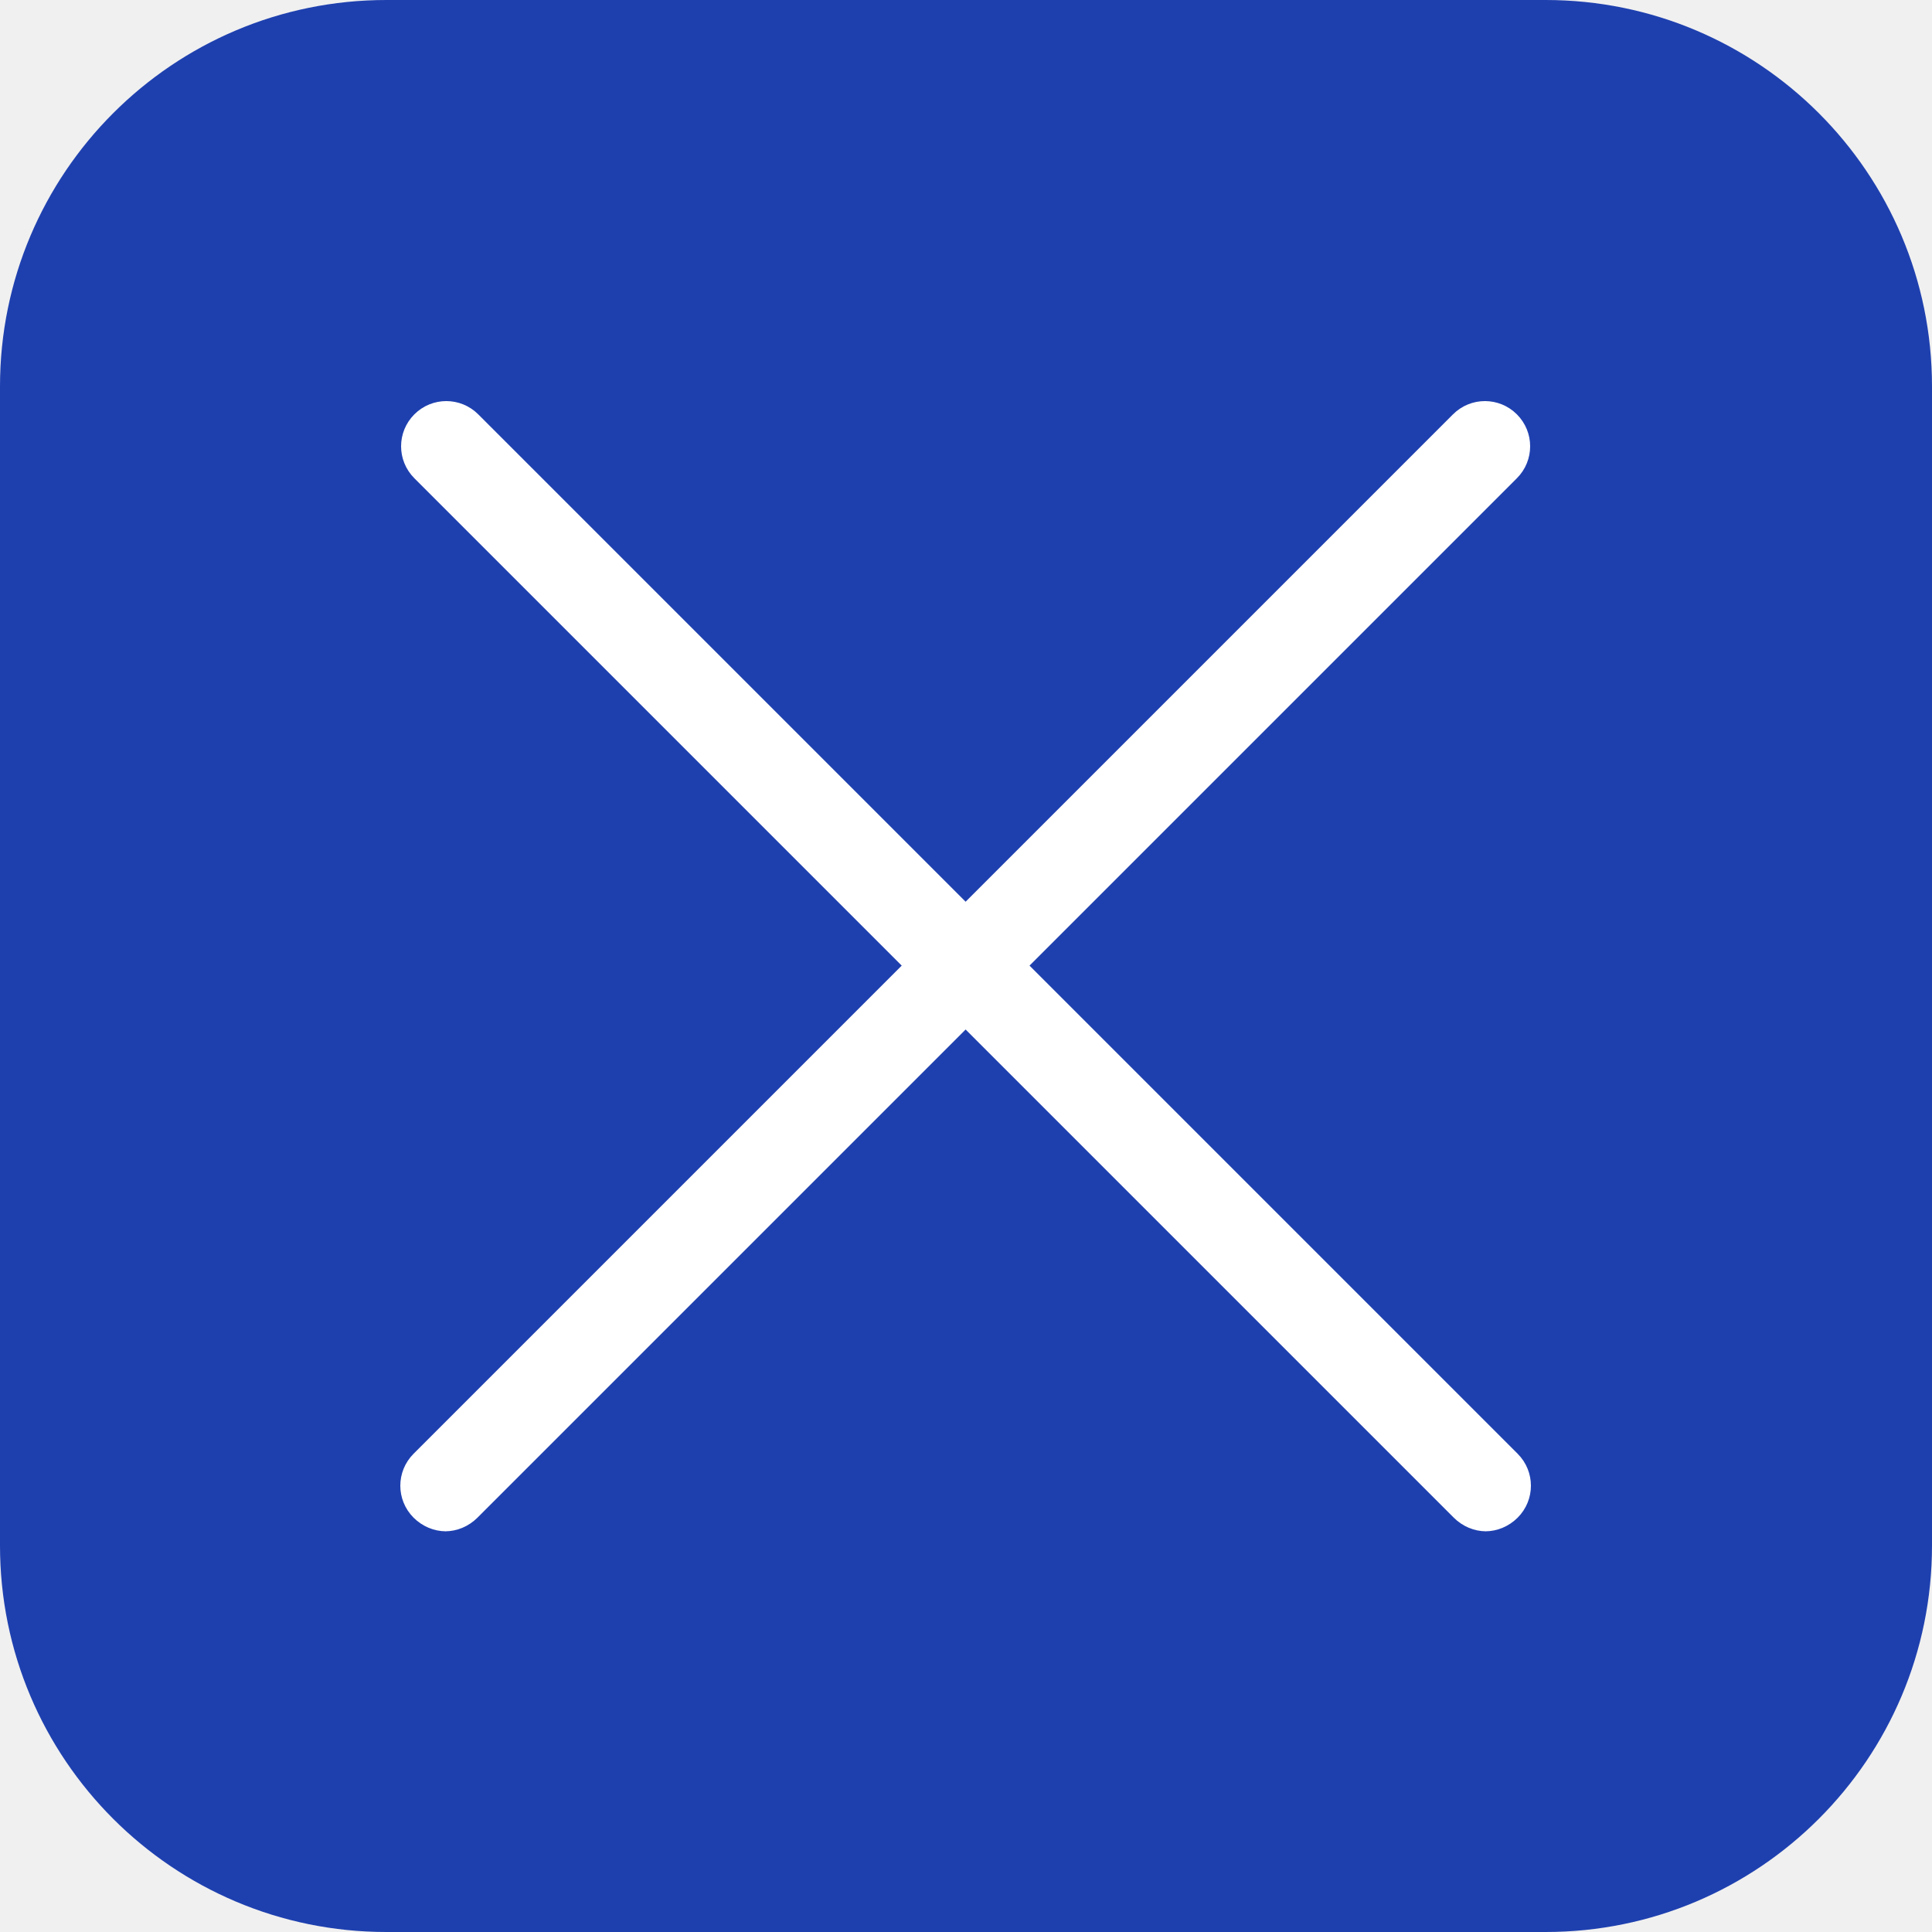
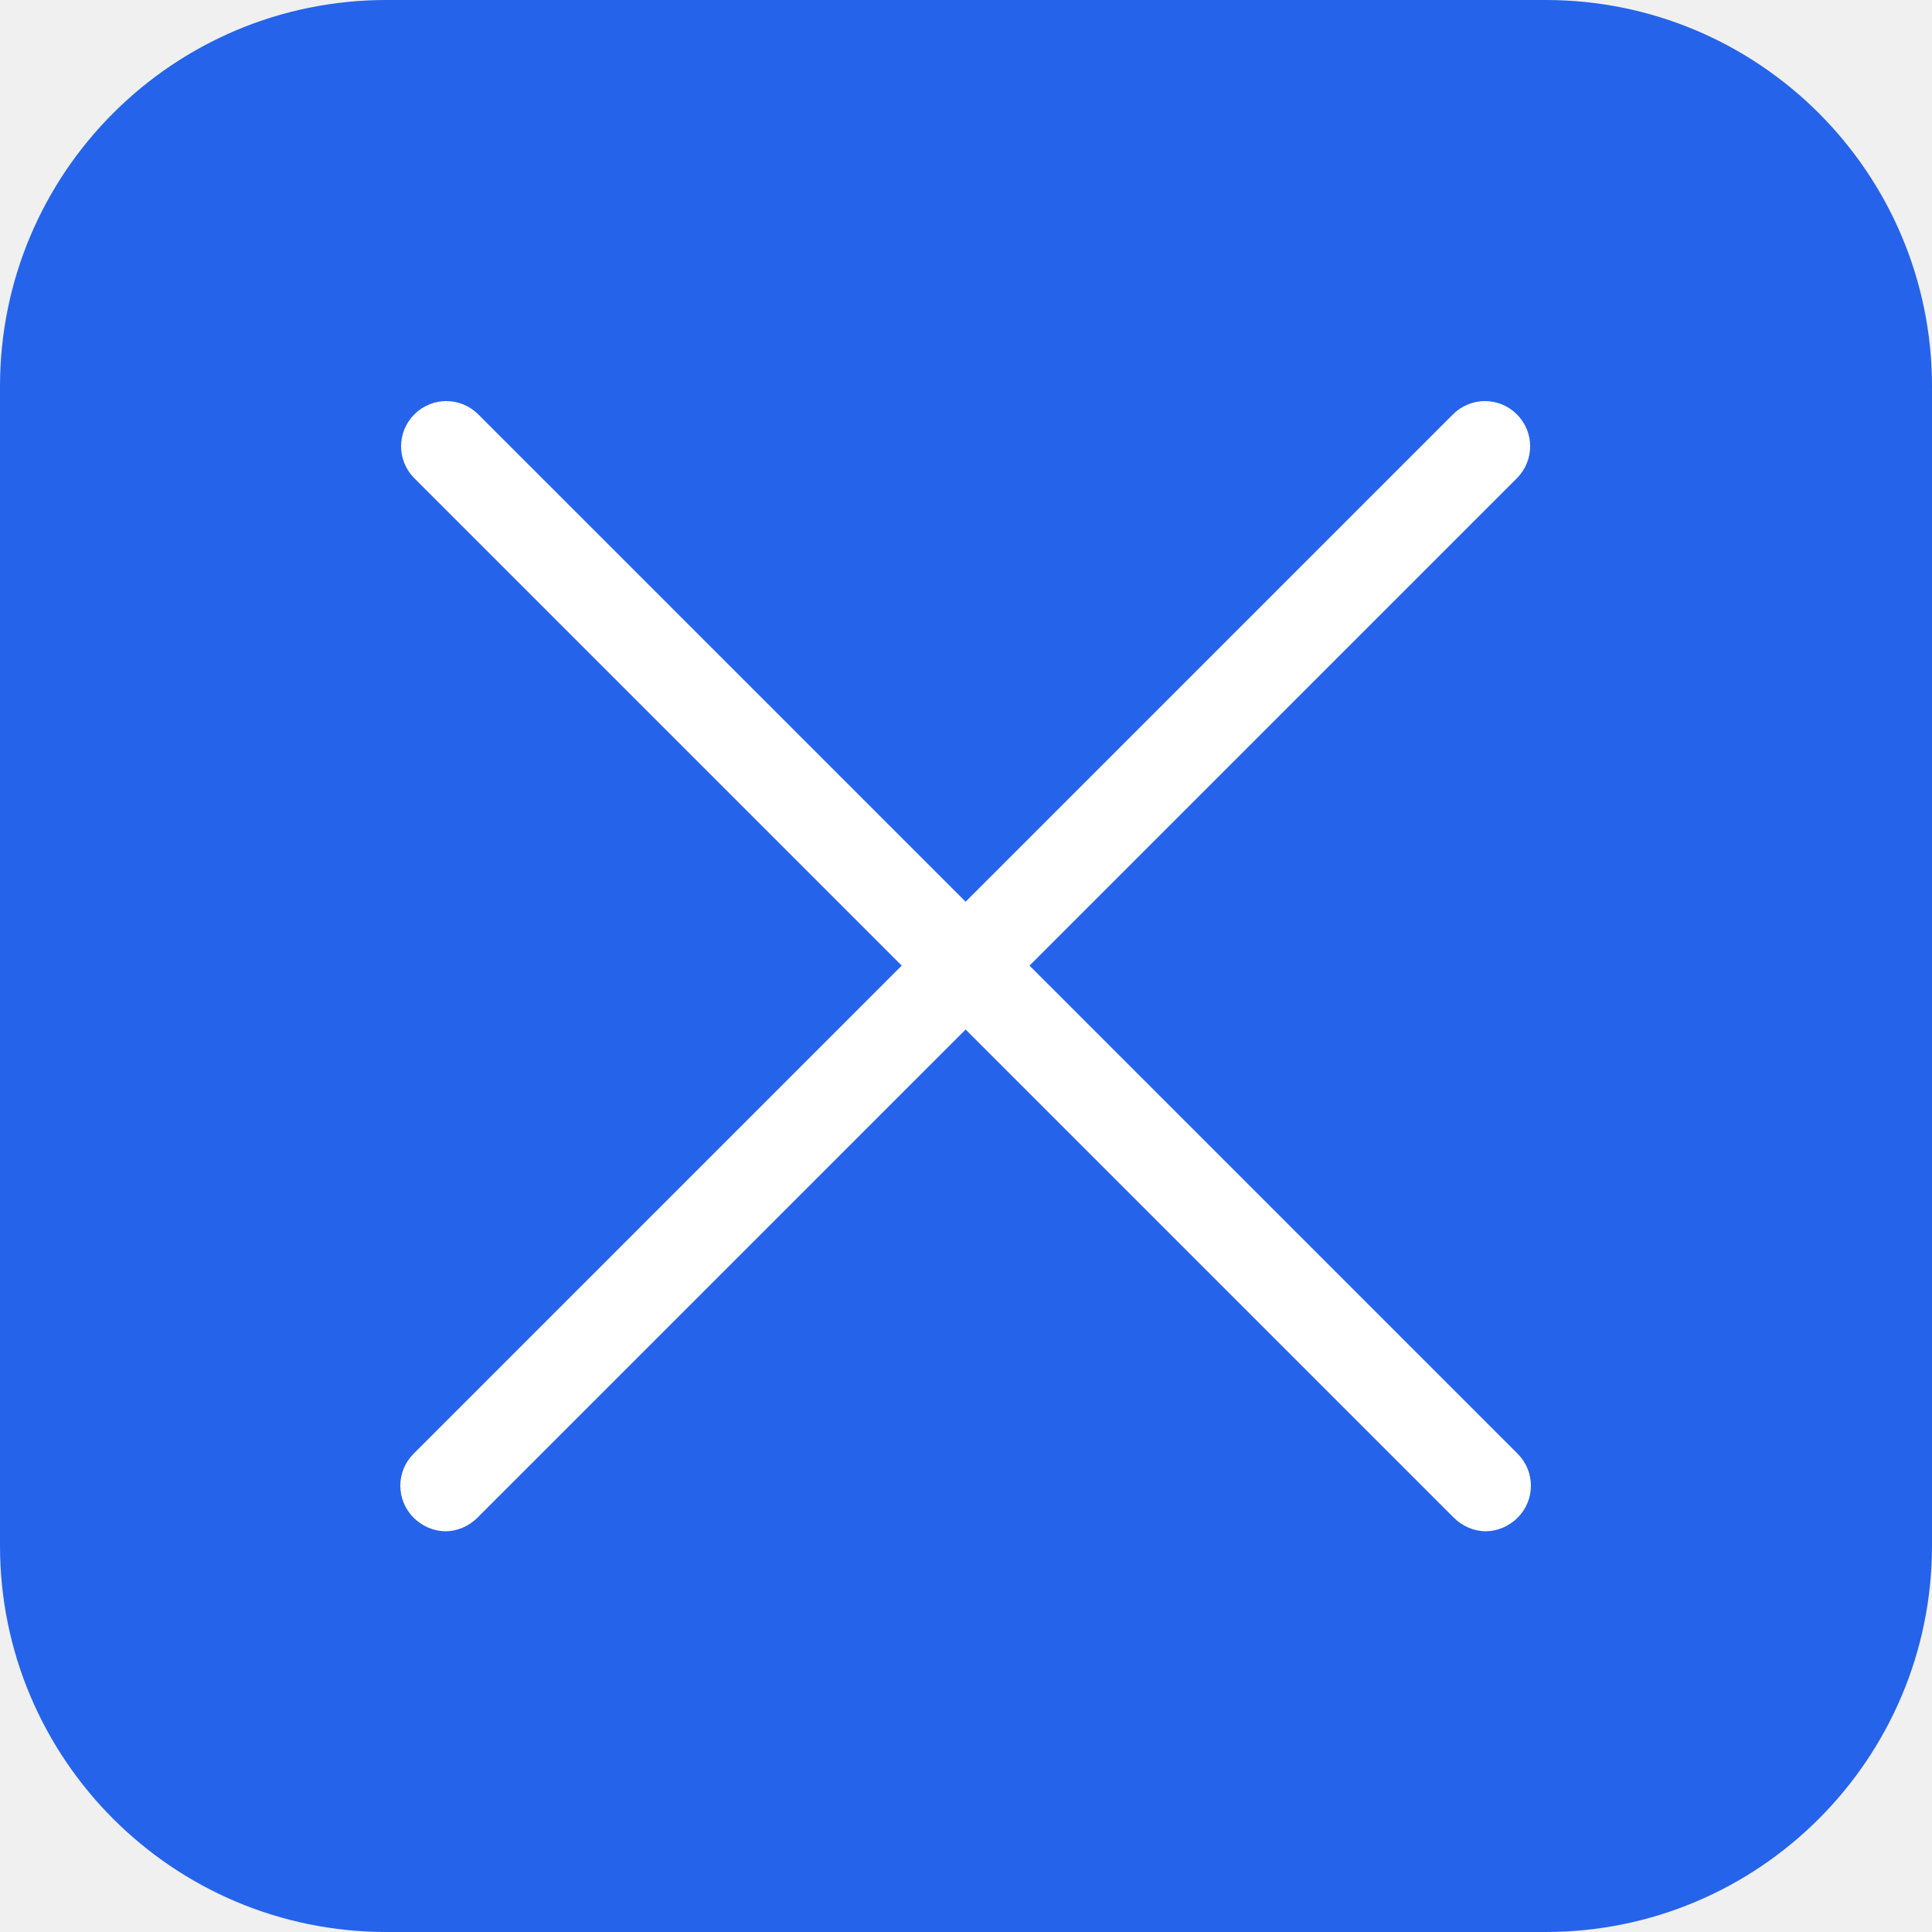
<svg xmlns="http://www.w3.org/2000/svg" id="_레이어_1" data-name="레이어 1" viewBox="0 0 25 25">
  <defs>
    <style>
      .cls-1 {
-         fill: #1e40af;
+         fill: #2563eb;
      }

      .cls-2 {
        fill: #fff;
        stroke: #fff;
        stroke-miterlimit: 10;
        stroke-width: .25px;
      }
    </style>
  </defs>
  <rect class="cls-1" width="25" height="25" rx="5" ry="5" />
  <g>
    <path class="cls-2" d="M5.77,19.69c-.12,0-.24-.05-.33-.14-.18-.18-.18-.47,0-.65l13.45-13.45c.18-.18.47-.18.65,0,.18.18.18.47,0,.65l-13.45,13.45c-.09.09-.21.14-.33.14Z" />
    <path class="cls-2" d="M19.23,19.69c-.12,0-.24-.05-.33-.14L5.45,6.1c-.18-.18-.18-.47,0-.65.18-.18.47-.18.65,0l13.45,13.45c.18.18.18.47,0,.65-.09.09-.21.14-.33.14Z" />
  </g>
</svg>
